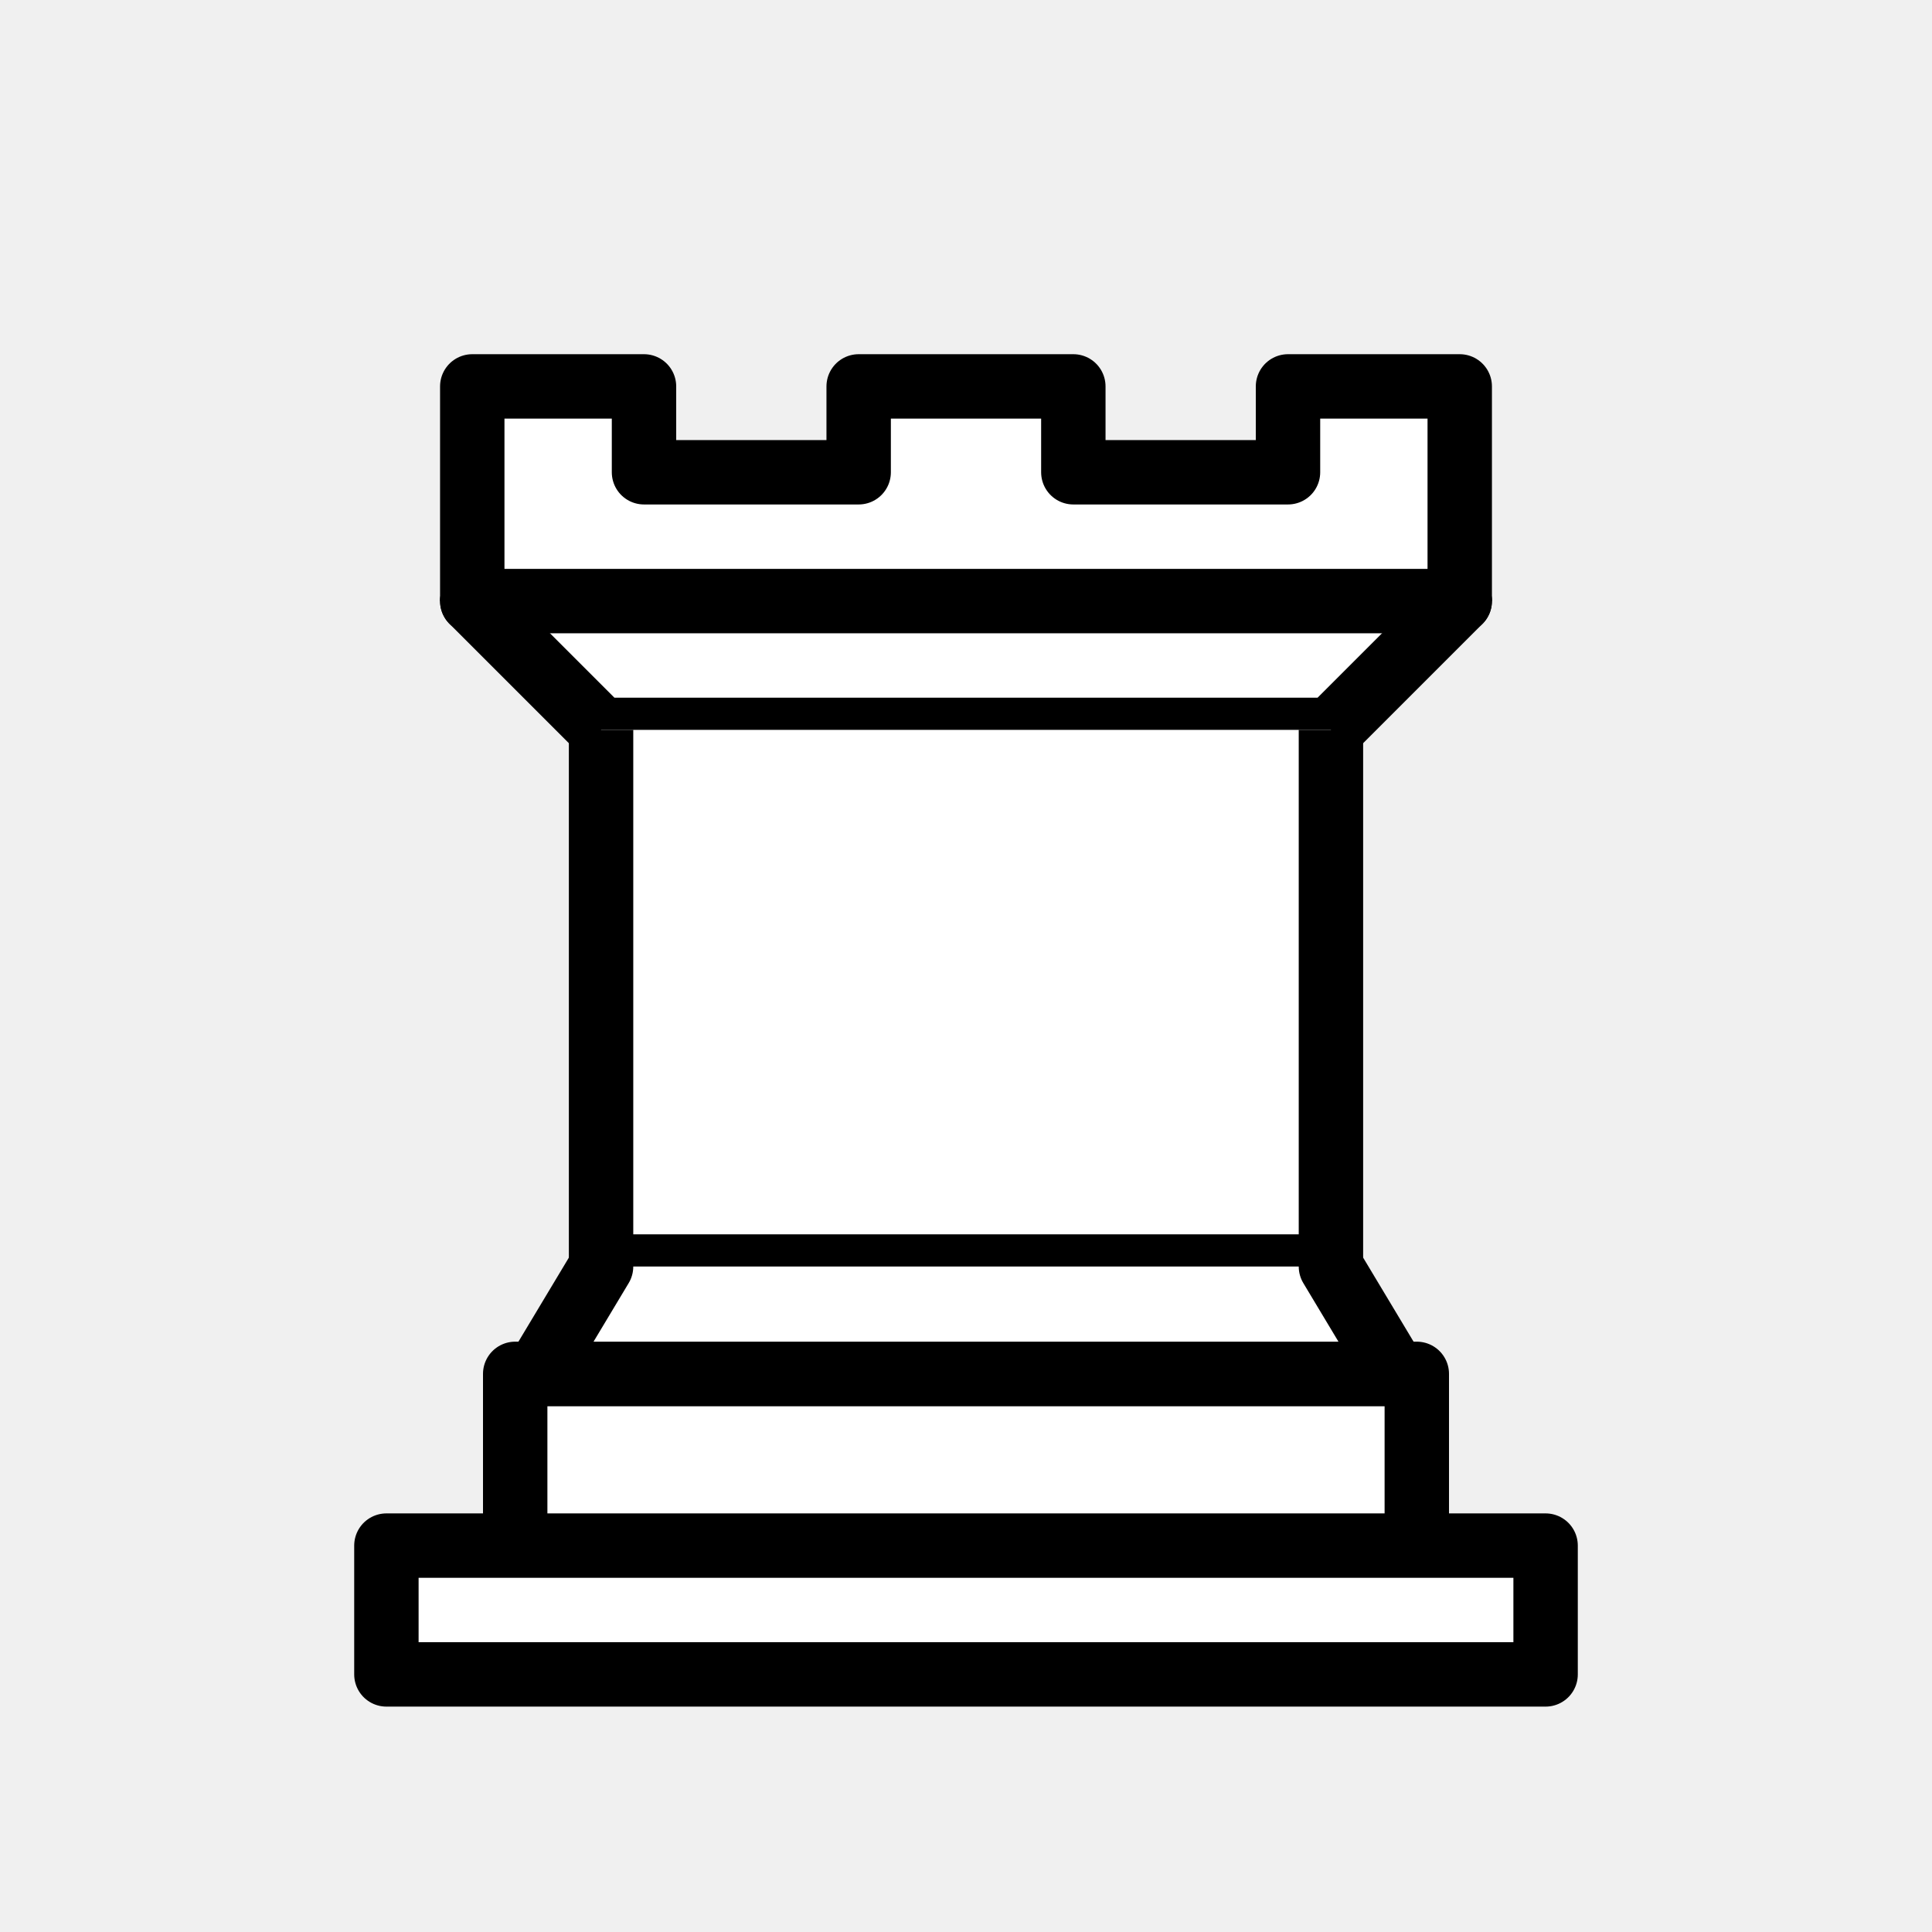
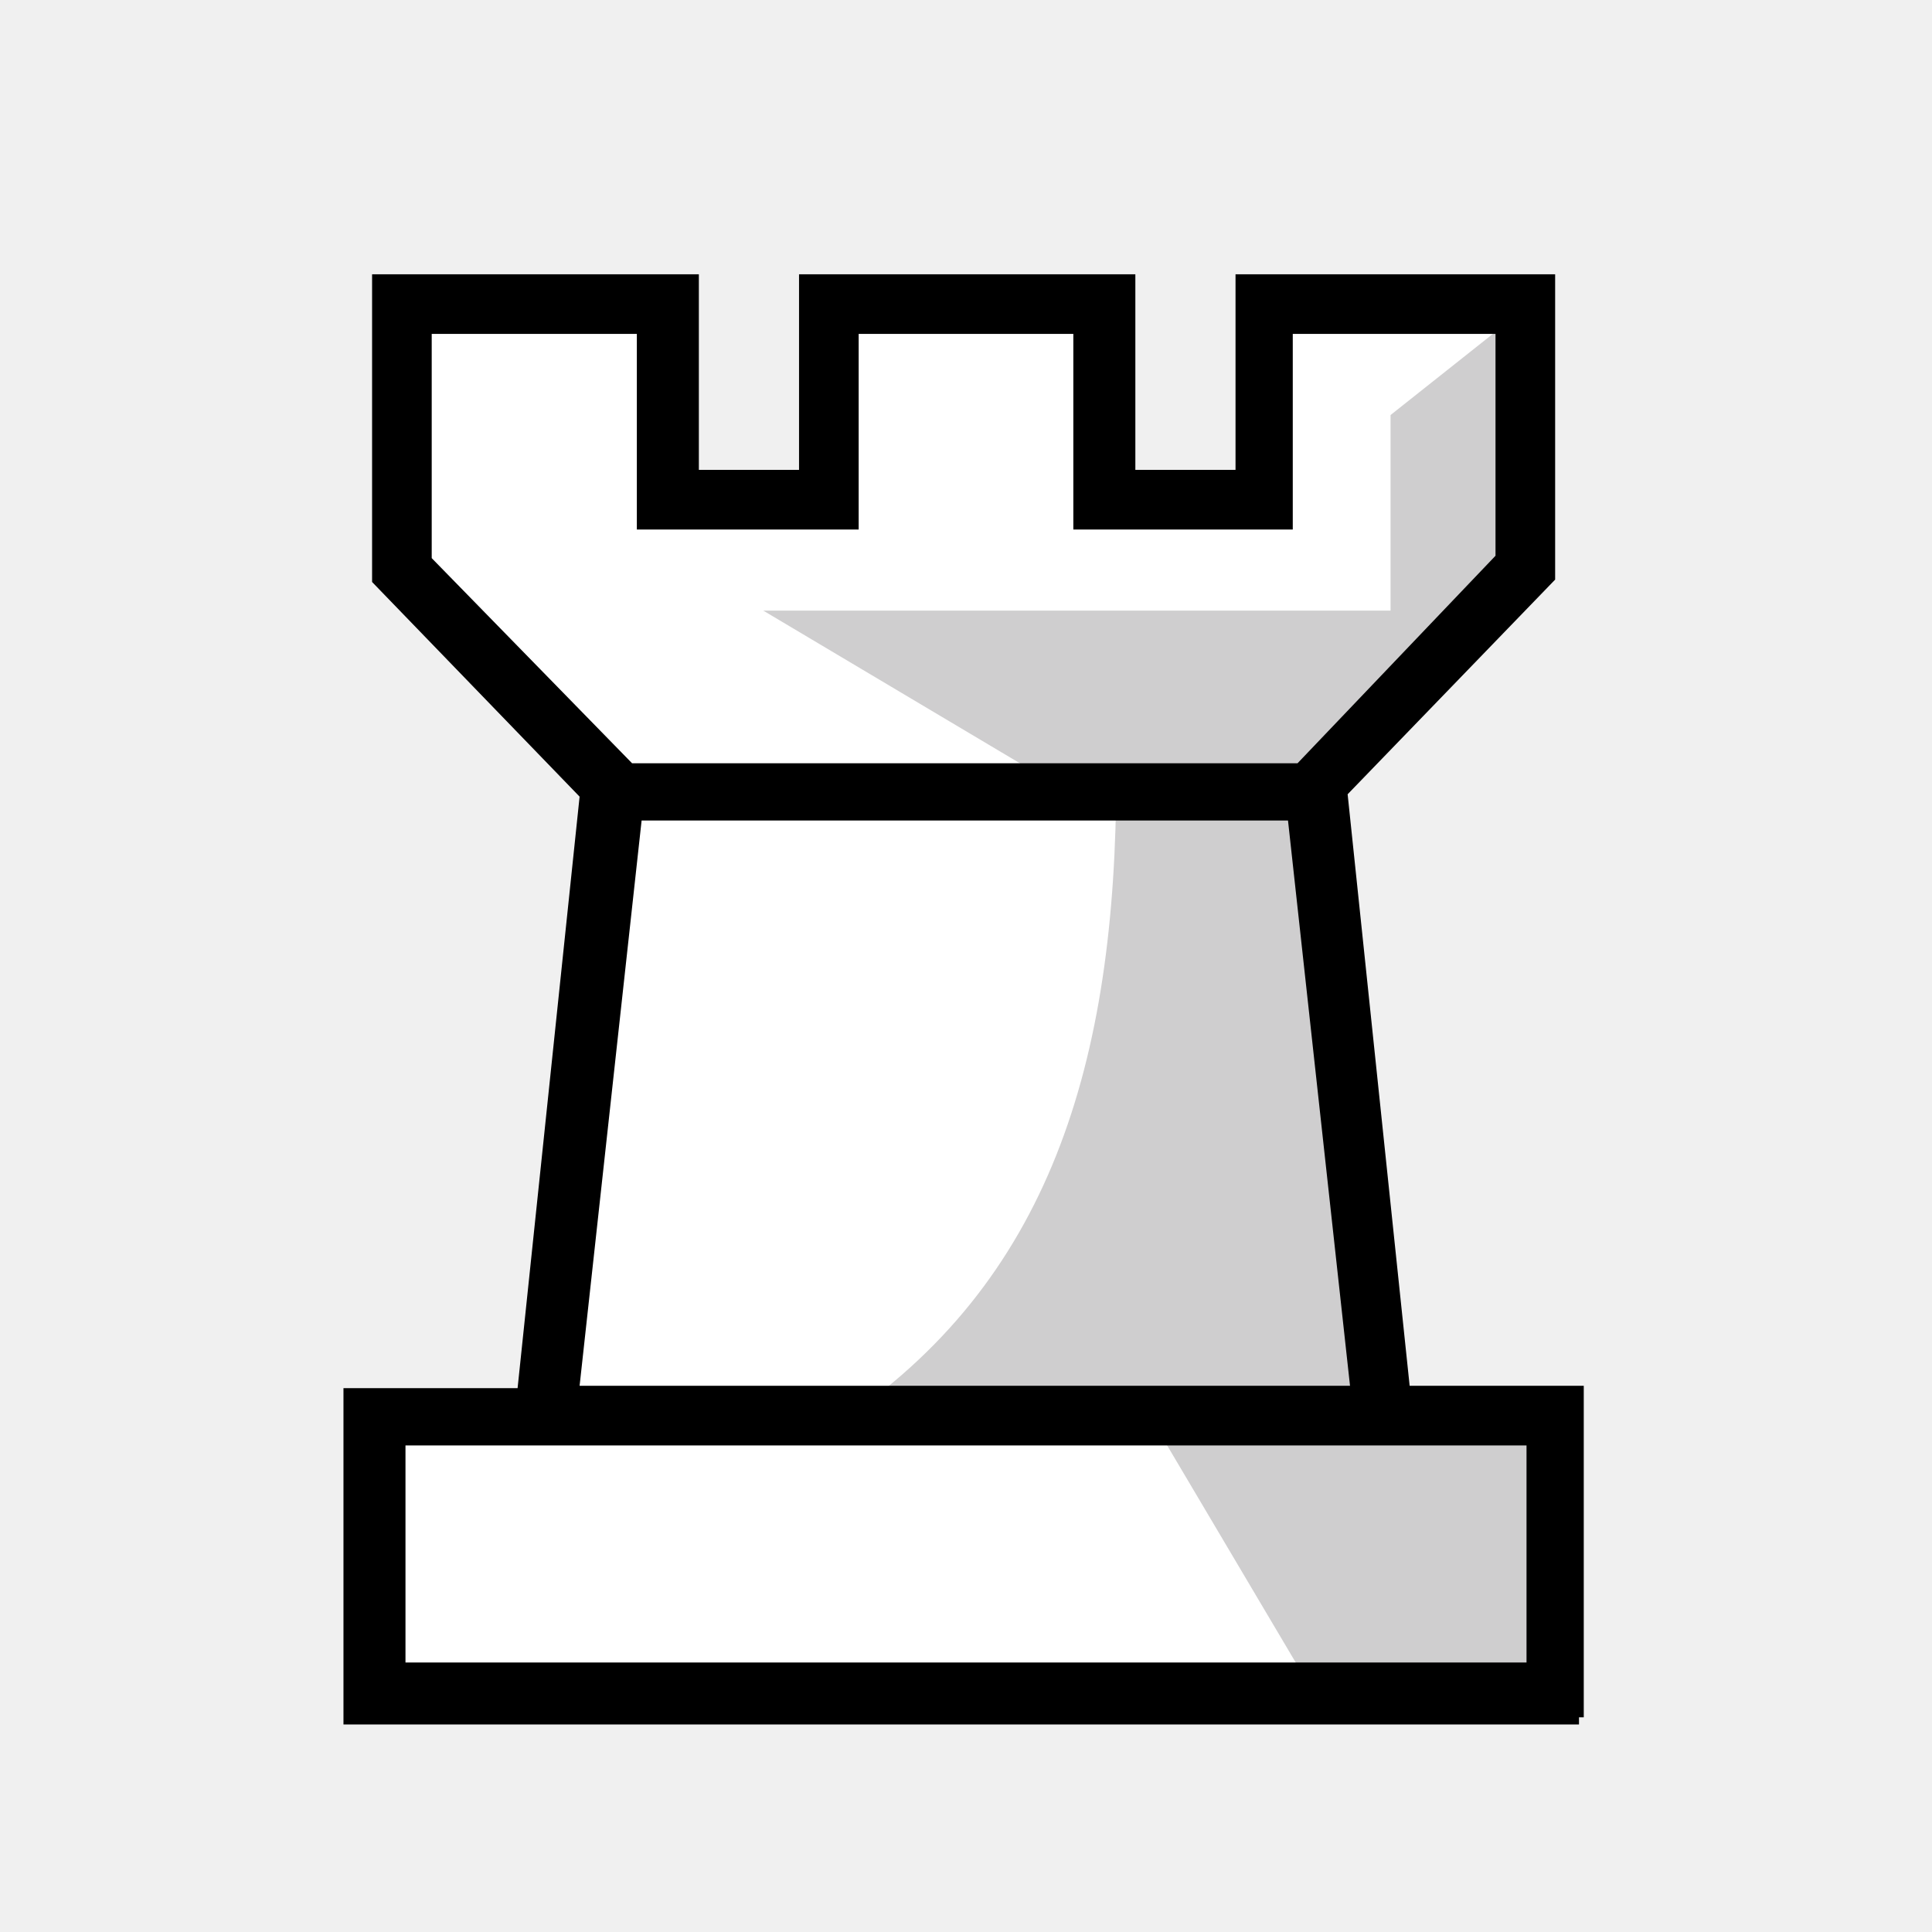
- <svg xmlns="http://www.w3.org/2000/svg" viewBox="0 0 45 45">
-   <g fill="#fff" fill-rule="evenodd" stroke="#000" stroke-linecap="round" stroke-linejoin="round" stroke-width="1.5">
-     <path stroke-linecap="butt" d="M9 39h27v-3H9zm3-3v-4h21v4zm-1-22V9h4v2h5V9h5v2h5V9h4v5" />
-     <path d="m34 14-3 3H14l-3-3" />
-     <path stroke-linecap="butt" stroke-linejoin="miter" d="M31 17v12.5H14V17" />
-     <path d="m31 29.5 1.5 2.5h-20l1.5-2.5" />
-     <path fill="none" stroke-linejoin="miter" d="M11 14h23" />
-   </g>
+ <svg xmlns="http://www.w3.org/2000/svg" viewBox="0 0 81 81">
+   <path d="m58.7 59.4-3.2-27.3 8.6-8.2V12.8H53v8.1h-6.7v-8.1H34.7v8.1H28v-8.1H16.9v11.1l8.6 8.2-3.2 27.3h-6.6V71h49.6V59.4z" style="fill:#fff" />
+   <path d="m58.5 59.7-4.2-27.2h2.2l7.6-8.6V12.8l-5.8 4.6v8.2H32l11.6 6.9h3.2c0 12.1-2.8 21.3-11.7 27.2h13.3L54.5 70h9.9V59.7z" style="fill:#cfcecf" />
+   <path d="m59.1 58.1-2.6-24.8 8.7-9V11.5H51.8v8.2h-4.2v-8.2H33.5v8.2h-4.2v-8.2H15.6v12.9l8.7 9-2.6 24.8h-7.3v14.1h51.8V72h.2V58.1zM36 22.2V14h9v8.2h9.2V14h8.5v9.3L54.4 32H26.5l-8.4-8.6V14h8.6v8.2zm18 12.2 2.6 23.7H24.3l2.6-23.7zm2.9 26.2H64v9.1H17v-9.1z" />
</svg>
